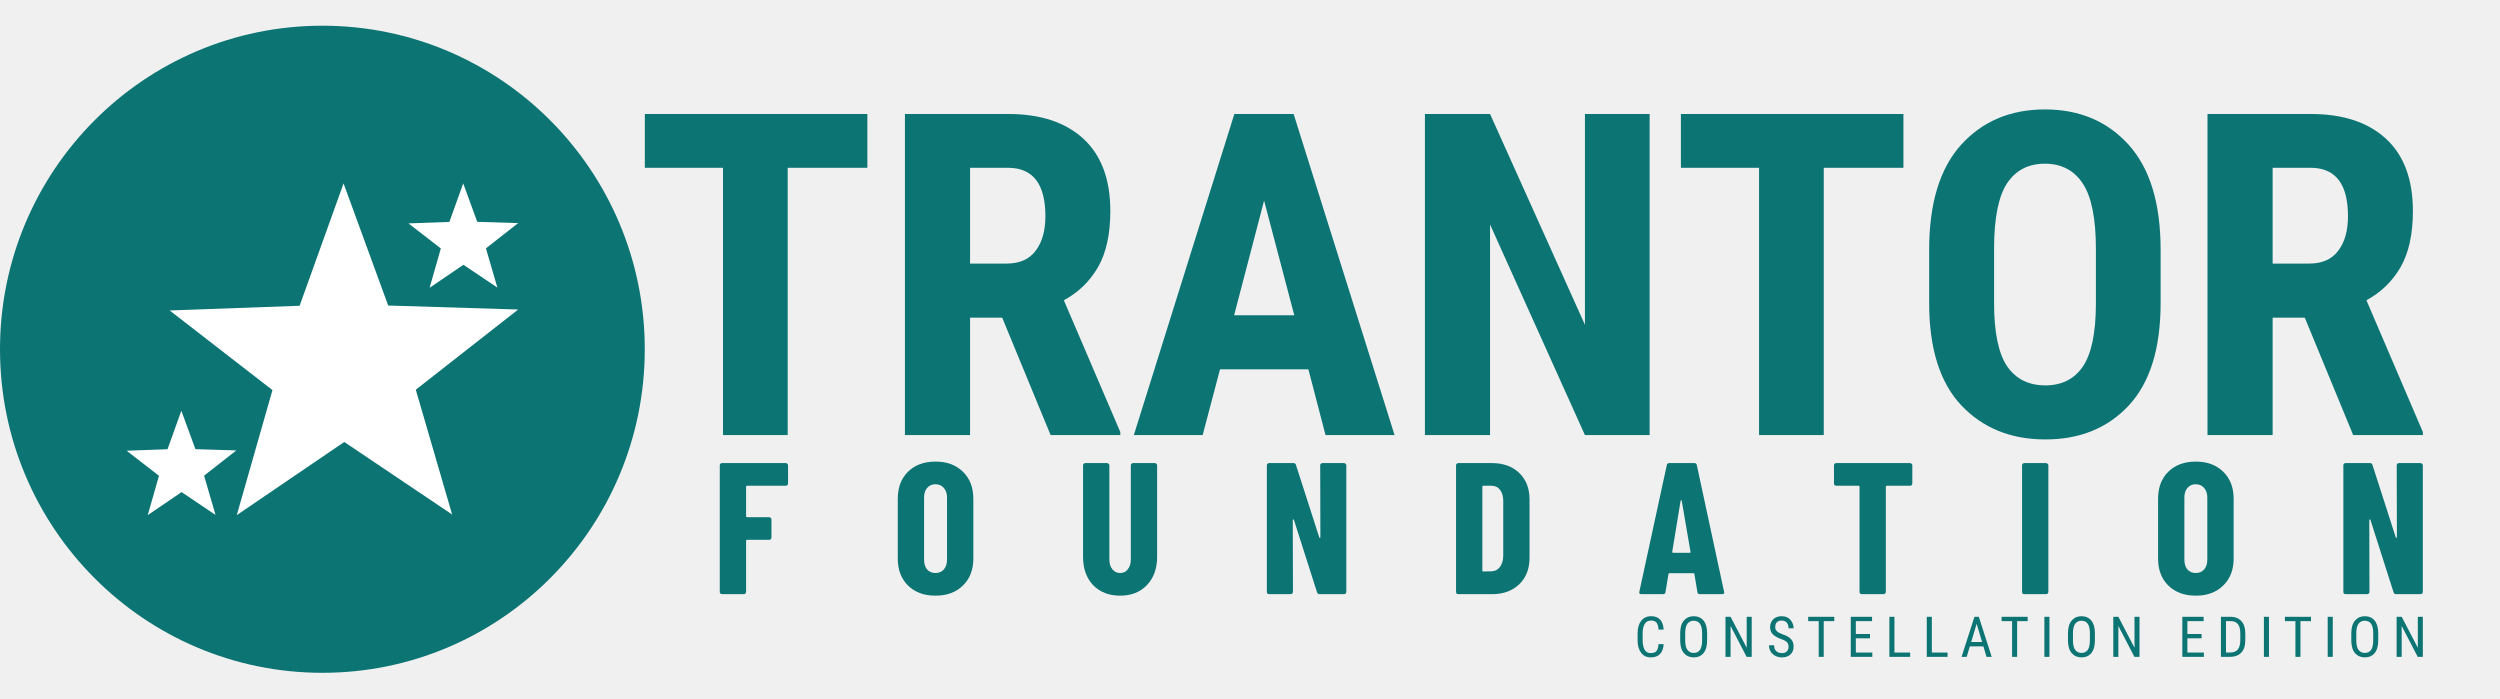
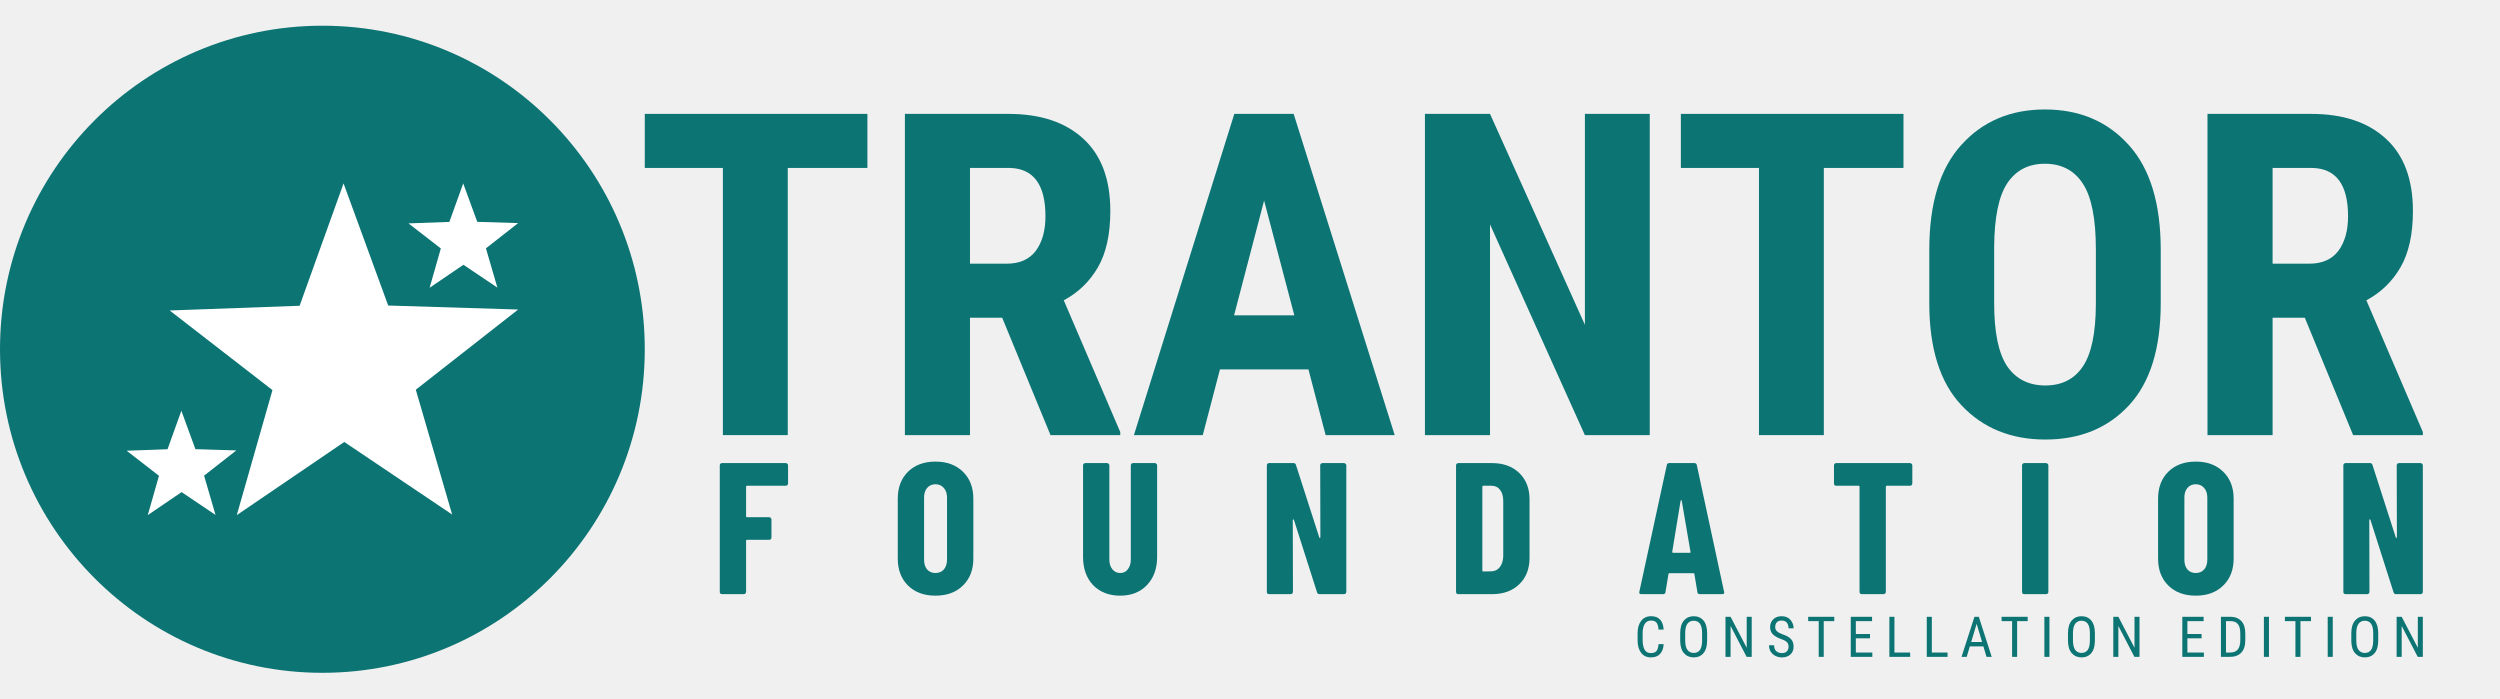
<svg xmlns="http://www.w3.org/2000/svg" width="680" height="190" viewBox="0 0 179.917 50.271" version="1.1" id="svg4981" xml:space="preserve">
  <defs id="defs4978" />
  <g id="layer1">
    <path d="m 119.362,46.354 h 0.365 q -0.02,0.446 -0.25,0.701 -0.23,0.256 -0.68,0.256 -0.434,0 -0.69,-0.329 -0.254,-0.331 -0.254,-0.888 v -0.533 q 0,-0.555 0.258,-0.884 0.26,-0.331 0.719,-0.331 0.42,0 0.648,0.25 0.228,0.25 0.248,0.715 h -0.365 q -0.022,-0.341 -0.143,-0.495 -0.121,-0.157 -0.388,-0.157 -0.317,0 -0.466,0.246 -0.147,0.246 -0.147,0.652 v 0.537 q 0,0.378 0.129,0.642 0.131,0.264 0.45,0.264 0.299,0 0.418,-0.151 0.119,-0.151 0.147,-0.495 z m 3.494,-0.273 q 0,0.612 -0.26,0.921 -0.26,0.309 -0.707,0.309 -0.426,0 -0.696,-0.301 -0.268,-0.301 -0.275,-0.894 v -0.537 q 0,-0.61 0.268,-0.921 0.268,-0.311 0.702,-0.311 0.444,0 0.703,0.305 0.26,0.305 0.266,0.9 z m -0.361,-0.505 q 0,-0.476 -0.157,-0.69 -0.157,-0.214 -0.452,-0.214 -0.281,0 -0.446,0.214 -0.162,0.214 -0.162,0.69 v 0.505 q 0,0.478 0.164,0.694 0.166,0.214 0.446,0.214 0.297,0 0.45,-0.212 0.155,-0.212 0.157,-0.684 z m 3.571,-1.189 v 2.885 h -0.367 l -1.155,-2.225 v 2.225 h -0.365 V 44.387 h 0.365 l 1.161,2.231 V 44.387 Z m 2.651,2.156 q 0,-0.202 -0.107,-0.321 -0.107,-0.119 -0.458,-0.244 -0.351,-0.127 -0.557,-0.321 -0.206,-0.194 -0.206,-0.525 0,-0.337 0.224,-0.561 0.224,-0.224 0.602,-0.224 0.422,0 0.644,0.268 0.222,0.268 0.222,0.604 h -0.365 q 0,-0.242 -0.119,-0.4 -0.119,-0.159 -0.382,-0.159 -0.24,0 -0.351,0.135 -0.109,0.133 -0.109,0.333 0,0.182 0.129,0.303 0.131,0.121 0.404,0.22 0.424,0.139 0.608,0.345 0.184,0.206 0.184,0.543 0,0.353 -0.23,0.563 -0.228,0.21 -0.618,0.21 -0.226,0 -0.438,-0.099 -0.212,-0.099 -0.349,-0.293 -0.135,-0.196 -0.135,-0.484 h 0.365 q 0,0.295 0.162,0.43 0.164,0.135 0.394,0.135 0.238,0 0.361,-0.123 0.123,-0.125 0.123,-0.335 z m 1.413,-1.843 V 44.387 h 1.877 v 0.313 h -0.759 v 2.572 h -0.361 v -2.572 z m 3.064,2.572 V 44.387 h 1.532 v 0.313 h -1.167 v 0.927 h 1.019 v 0.311 h -1.019 v 1.023 h 1.187 v 0.311 z m 4.274,-0.311 v 0.311 h -1.496 V 44.387 h 0.365 v 2.574 z m 2.691,0 v 0.311 h -1.496 V 44.387 h 0.365 v 2.574 z m 1.007,0.311 0.929,-2.885 h 0.313 l 0.929,2.885 h -0.373 l -0.226,-0.755 h -0.975 l -0.226,0.755 z m 0.694,-1.068 h 0.785 l -0.392,-1.31 z m 2.188,-1.504 V 44.387 h 1.877 v 0.313 h -0.759 v 2.572 h -0.361 v -2.572 z m 3.444,-0.313 v 2.885 h -0.365 V 44.387 Z m 3.272,1.694 q 0,0.612 -0.26,0.921 -0.26,0.309 -0.707,0.309 -0.426,0 -0.696,-0.301 -0.268,-0.301 -0.275,-0.894 v -0.537 q 0,-0.61 0.268,-0.921 0.268,-0.311 0.701,-0.311 0.444,0 0.703,0.305 0.26,0.305 0.266,0.9 z m -0.361,-0.505 q 0,-0.476 -0.157,-0.69 -0.157,-0.214 -0.452,-0.214 -0.281,0 -0.446,0.214 -0.163,0.214 -0.163,0.69 v 0.505 q 0,0.478 0.164,0.694 0.166,0.214 0.446,0.214 0.297,0 0.45,-0.212 0.155,-0.212 0.157,-0.684 z m 3.571,-1.189 v 2.885 h -0.367 l -1.155,-2.225 v 2.225 h -0.365 V 44.387 h 0.365 l 1.161,2.231 V 44.387 Z m 3.081,2.885 V 44.387 h 1.532 v 0.313 h -1.167 v 0.927 h 1.019 v 0.311 h -1.019 v 1.023 h 1.187 v 0.311 z m 2.778,0 V 44.387 h 0.688 q 0.487,0 0.777,0.305 0.289,0.303 0.289,0.894 v 0.489 q 0,0.591 -0.291,0.894 -0.291,0.303 -0.808,0.303 z m 0.365,-2.572 v 2.261 h 0.289 q 0.384,0 0.559,-0.218 0.176,-0.22 0.18,-0.648 V 45.581 q 0,-0.458 -0.174,-0.67 -0.174,-0.212 -0.531,-0.212 z m 3.093,-0.313 v 2.885 h -0.365 V 44.387 Z m 1.147,0.313 V 44.387 h 1.877 v 0.313 h -0.759 v 2.572 h -0.361 v -2.572 z m 3.444,-0.313 v 2.885 h -0.365 V 44.387 Z m 3.272,1.694 q 0,0.612 -0.26,0.921 -0.26,0.309 -0.707,0.309 -0.426,0 -0.696,-0.301 -0.268,-0.301 -0.275,-0.894 v -0.537 q 0,-0.61 0.268,-0.921 0.268,-0.311 0.701,-0.311 0.444,0 0.703,0.305 0.26,0.305 0.266,0.9 z m -0.361,-0.505 q 0,-0.476 -0.157,-0.69 -0.157,-0.214 -0.452,-0.214 -0.281,0 -0.446,0.214 -0.163,0.214 -0.163,0.69 v 0.505 q 0,0.478 0.164,0.694 0.166,0.214 0.446,0.214 0.297,0 0.45,-0.212 0.155,-0.212 0.157,-0.684 z m 3.571,-1.189 v 2.885 h -0.367 l -1.155,-2.225 v 2.225 h -0.365 V 44.387 h 0.365 l 1.161,2.231 V 44.387 Z" id="text5" style="font-size:4.058px;font-family:'Roboto Condensed';-inkscape-font-specification:'Roboto Condensed, ';text-align:justify;letter-spacing:0.761px;fill:#0d7474;stroke-width:0.507;stroke-linecap:round;stroke-linejoin:round" aria-label="CONSTELLATION EDITION" />
    <g id="g1" transform="translate(0,-51.34629)">
      <path d="m 56.714,86.142 q 0,0.067 -0.054,0.121 -0.04,0.04 -0.107,0.04 h -2.793 q -0.067,0 -0.067,0.067 v 2.129 q 0,0.067 0.067,0.067 h 1.598 q 0.067,0 0.107,0.054 0.054,0.04 0.054,0.108 v 1.307 q 0,0.067 -0.054,0.121 -0.04,0.04 -0.107,0.04 h -1.598 q -0.067,0 -0.067,0.067 v 3.679 q 0,0.067 -0.054,0.121 -0.04,0.04 -0.107,0.04 h -1.571 q -0.067,0 -0.121,-0.04 -0.04,-0.054 -0.04,-0.121 v -9.109 q 0,-0.067 0.04,-0.108 0.054,-0.054 0.121,-0.054 h 4.592 q 0.067,0 0.107,0.054 0.054,0.04 0.054,0.108 z" style="font-weight:bold;font-stretch:condensed;font-size:8.971px;line-height:1.25;font-family:'Barlow Condensed';-inkscape-font-specification:'Barlow Condensed,  Bold Condensed';fill:#0d7474;fill-opacity:1;stroke:none;stroke-width:0.11;stroke-dasharray:none" id="path4876" />
      <path d="m 67.322,94.214 q -1.235,0 -1.974,-0.728 -0.738,-0.728 -0.738,-1.94 v -4.312 q 0,-1.213 0.738,-1.94 0.738,-0.728 1.974,-0.728 1.235,0 1.974,0.728 0.752,0.728 0.752,1.94 v 4.312 q 0,1.213 -0.752,1.94 -0.738,0.728 -1.974,0.728 z m 0,-1.63 q 0.376,0 0.604,-0.256 0.228,-0.27 0.228,-0.701 v -4.474 q 0,-0.431 -0.228,-0.687 -0.228,-0.27 -0.604,-0.27 -0.376,0 -0.604,0.27 -0.215,0.256 -0.215,0.687 v 4.474 q 0,0.431 0.215,0.701 0.228,0.256 0.604,0.256 z" style="font-weight:bold;font-stretch:condensed;font-size:8.971px;line-height:1.25;font-family:'Barlow Condensed';-inkscape-font-specification:'Barlow Condensed,  Bold Condensed';fill:#0d7474;fill-opacity:1;stroke:none;stroke-width:0.11;stroke-dasharray:none" id="path4878" />
      <path d="m 80.616,94.214 q -1.208,0 -1.947,-0.755 -0.725,-0.768 -0.725,-2.035 v -6.589 q 0,-0.067 0.04,-0.108 0.054,-0.054 0.121,-0.054 h 1.571 q 0.067,0 0.107,0.054 0.054,0.04 0.054,0.108 v 6.778 q 0,0.431 0.215,0.701 0.215,0.27 0.564,0.27 0.349,0 0.55,-0.27 0.215,-0.27 0.215,-0.701 v -6.778 q 0,-0.067 0.04,-0.108 0.054,-0.054 0.121,-0.054 h 1.571 q 0.067,0 0.107,0.054 0.054,0.04 0.054,0.108 v 6.589 q 0,1.267 -0.738,2.035 -0.725,0.755 -1.92,0.755 z" style="font-weight:bold;font-stretch:condensed;font-size:8.971px;line-height:1.25;font-family:'Barlow Condensed';-inkscape-font-specification:'Barlow Condensed,  Bold Condensed';fill:#0d7474;fill-opacity:1;stroke:none;stroke-width:0.11;stroke-dasharray:none" id="path4880" />
      <path d="m 95.011,84.835 q 0,-0.067 0.04,-0.108 0.054,-0.054 0.121,-0.054 h 1.557 q 0.067,0 0.107,0.054 0.054,0.04 0.054,0.108 v 9.109 q 0,0.067 -0.054,0.121 -0.04,0.04 -0.107,0.04 h -1.772 q -0.134,0 -0.175,-0.135 L 93.118,88.756 q -0.013,-0.04 -0.054,-0.027 -0.027,0 -0.027,0.04 l 0.013,5.174 q 0,0.067 -0.054,0.121 -0.04,0.04 -0.107,0.04 h -1.557 q -0.067,0 -0.121,-0.04 -0.04,-0.054 -0.04,-0.121 v -9.109 q 0,-0.067 0.04,-0.108 0.054,-0.054 0.121,-0.054 h 1.759 q 0.134,0 0.175,0.135 l 1.678,5.215 q 0.013,0.04 0.04,0.04 0.04,-0.013 0.04,-0.054 z" style="font-weight:bold;font-stretch:condensed;font-size:8.971px;line-height:1.25;font-family:'Barlow Condensed';-inkscape-font-specification:'Barlow Condensed,  Bold Condensed';fill:#0d7474;fill-opacity:1;stroke:none;stroke-width:0.11;stroke-dasharray:none" id="path4882" />
      <path d="m 104.948,94.106 q -0.067,0 -0.121,-0.04 -0.04,-0.054 -0.04,-0.121 v -9.109 q 0,-0.067 0.04,-0.108 0.054,-0.054 0.121,-0.054 h 2.43 q 1.222,0 1.96,0.714 0.738,0.714 0.738,1.9 v 4.204 q 0,1.186 -0.738,1.9 -0.738,0.714 -1.96,0.714 z m 1.732,-1.698 q 0,0.067 0.067,0.067 l 0.604,-0.013 q 0.362,-0.013 0.591,-0.31 0.228,-0.296 0.242,-0.782 v -3.962 q 0,-0.512 -0.228,-0.808 -0.228,-0.296 -0.618,-0.296 h -0.591 q -0.067,0 -0.067,0.067 z" style="font-weight:bold;font-stretch:condensed;font-size:8.971px;line-height:1.25;font-family:'Barlow Condensed';-inkscape-font-specification:'Barlow Condensed,  Bold Condensed';fill:#0d7474;fill-opacity:1;stroke:none;stroke-width:0.11;stroke-dasharray:none" id="path4884" />
      <path d="m 122.331,94.106 q -0.161,0 -0.175,-0.148 l -0.215,-1.294 q 0,-0.067 -0.081,-0.067 h -1.705 q -0.081,0 -0.081,0.067 l -0.215,1.294 q -0.013,0.148 -0.175,0.148 h -1.571 q -0.175,0 -0.134,-0.175 l 1.974,-9.109 q 0.027,-0.148 0.175,-0.148 h 1.813 q 0.148,0 0.175,0.148 l 1.96,9.109 0.013,0.054 q 0,0.121 -0.148,0.121 z m -1.987,-3.045 q 0,0.067 0.054,0.067 h 1.208 q 0.067,0 0.054,-0.067 l -0.631,-3.679 q -0.013,-0.04 -0.04,-0.04 -0.027,0 -0.04,0.04 z" style="font-weight:bold;font-stretch:condensed;font-size:8.971px;line-height:1.25;font-family:'Barlow Condensed';-inkscape-font-specification:'Barlow Condensed,  Bold Condensed';fill:#0d7474;fill-opacity:1;stroke:none;stroke-width:0.11;stroke-dasharray:none" id="path4886" />
      <path d="m 137.463,84.673 q 0.067,0 0.107,0.054 0.054,0.04 0.054,0.108 v 1.307 q 0,0.067 -0.054,0.121 -0.04,0.04 -0.107,0.04 h -1.678 q -0.067,0 -0.067,0.067 v 7.573 q 0,0.067 -0.054,0.121 -0.04,0.04 -0.107,0.04 h -1.571 q -0.067,0 -0.121,-0.04 -0.04,-0.054 -0.04,-0.121 v -7.573 q 0,-0.067 -0.067,-0.067 h -1.611 q -0.067,0 -0.121,-0.04 -0.04,-0.054 -0.04,-0.121 v -1.307 q 0,-0.067 0.04,-0.108 0.054,-0.054 0.121,-0.054 z" style="font-weight:bold;font-stretch:condensed;font-size:8.971px;line-height:1.25;font-family:'Barlow Condensed';-inkscape-font-specification:'Barlow Condensed,  Bold Condensed';fill:#0d7474;fill-opacity:1;stroke:none;stroke-width:0.11;stroke-dasharray:none" id="path4888" />
      <path d="m 145.682,94.106 q -0.067,0 -0.121,-0.04 -0.04,-0.054 -0.04,-0.121 v -9.109 q 0,-0.067 0.04,-0.108 0.054,-0.054 0.121,-0.054 h 1.571 q 0.067,0 0.107,0.054 0.054,0.04 0.054,0.108 v 9.109 q 0,0.067 -0.054,0.121 -0.04,0.04 -0.107,0.04 z" style="font-weight:bold;font-stretch:condensed;font-size:8.971px;line-height:1.25;font-family:'Barlow Condensed';-inkscape-font-specification:'Barlow Condensed,  Bold Condensed';fill:#0d7474;fill-opacity:1;stroke:none;stroke-width:0.11;stroke-dasharray:none" id="path4890" />
      <path d="m 158.022,94.214 q -1.235,0 -1.974,-0.728 -0.738,-0.728 -0.738,-1.94 v -4.312 q 0,-1.213 0.738,-1.94 0.738,-0.728 1.974,-0.728 1.235,0 1.974,0.728 0.752,0.728 0.752,1.94 v 4.312 q 0,1.213 -0.752,1.94 -0.738,0.728 -1.974,0.728 z m 0,-1.63 q 0.376,0 0.604,-0.256 0.228,-0.27 0.228,-0.701 v -4.474 q 0,-0.431 -0.228,-0.687 -0.228,-0.27 -0.604,-0.27 -0.376,0 -0.604,0.27 -0.215,0.256 -0.215,0.687 v 4.474 q 0,0.431 0.215,0.701 0.228,0.256 0.604,0.256 z" style="font-weight:bold;font-stretch:condensed;font-size:8.971px;line-height:1.25;font-family:'Barlow Condensed';-inkscape-font-specification:'Barlow Condensed,  Bold Condensed';fill:#0d7474;fill-opacity:1;stroke:none;stroke-width:0.11;stroke-dasharray:none" id="path4892" />
      <path d="m 172.485,84.835 q 0,-0.067 0.04,-0.108 0.054,-0.054 0.121,-0.054 h 1.557 q 0.067,0 0.107,0.054 0.054,0.04 0.054,0.108 v 9.109 q 0,0.067 -0.054,0.121 -0.04,0.04 -0.107,0.04 h -1.772 q -0.134,0 -0.175,-0.135 l -1.665,-5.215 q -0.013,-0.04 -0.054,-0.027 -0.027,0 -0.027,0.04 l 0.013,5.174 q 0,0.067 -0.054,0.121 -0.04,0.04 -0.107,0.04 h -1.557 q -0.067,0 -0.121,-0.04 -0.04,-0.054 -0.04,-0.121 v -9.109 q 0,-0.067 0.04,-0.108 0.054,-0.054 0.121,-0.054 h 1.759 q 0.134,0 0.175,0.135 l 1.678,5.215 q 0.013,0.04 0.04,0.04 0.04,-0.013 0.04,-0.054 z" style="font-weight:bold;font-stretch:condensed;font-size:8.971px;line-height:1.25;font-family:'Barlow Condensed';-inkscape-font-specification:'Barlow Condensed,  Bold Condensed';fill:#0d7474;fill-opacity:1;stroke:none;stroke-width:0.11;stroke-dasharray:none" id="path4894" />
    </g>
-     <path id="path4852" style="fill:#0d7474;fill-opacity:1;stroke:none;stroke-width:4.791;stroke-linecap:round;stroke-linejoin:round;stroke-dasharray:none;paint-order:stroke markers fill" d="M 23.201,1.85 C 10.388,1.85 5e-5,12.275 0,25.135 c 5e-5,12.86 10.388,23.285 23.201,23.285 12.814,-5e-5 23.201,-10.425 23.201,-23.285 C 46.403,12.275 36.015,1.85 23.201,1.85 Z" />
-     <text xml:space="preserve" style="font-size:32.518px;font-family:'Roboto Condensed';-inkscape-font-specification:'Roboto Condensed, ';text-align:justify;letter-spacing:0px;writing-mode:lr-tb;direction:ltr;text-anchor:start;fill:#0d7474;stroke-width:1.016;stroke-linecap:round;stroke-linejoin:round" x="45.577" y="31.314" id="text1">
-       <tspan id="tspan1" style="font-style:normal;font-variant:normal;font-weight:bold;font-stretch:normal;font-family:'Roboto Condensed';-inkscape-font-specification:'Roboto Condensed,  Bold';stroke-width:1.016" x="45.577" y="31.314">TRANTOR</tspan>
-     </text>
+     <path id="path455" style="fill:#0d7474;fill-opacity:1;stroke:none;stroke-width:4.791;stroke-linecap:round;stroke-linejoin:round;stroke-dasharray:none;paint-order:stroke markers fill" d="M 23.201,1.85 C 10.388,1.85 5e-5,12.275 0,25.135 c 5e-5,12.86 10.388,23.285 23.201,23.285 12.814,-5e-5 23.201,-10.425 23.201,-23.285 C 46.403,12.275 36.015,1.85 23.201,1.85 Z" />
+     <g aria-label="TRANTOR" id="text1" style="font-size:32.518px;font-family:'Roboto Condensed';-inkscape-font-specification:'Roboto Condensed, ';text-align:justify;letter-spacing:0px;fill:#0d7474;stroke-width:1.016;stroke-linecap:round;stroke-linejoin:round">
+       <path d="M 46.403,12.086 V 8.196 H 62.424 V 12.086 H 56.692 V 31.314 H 52.023 V 12.086 Z" style="font-weight:bold;-inkscape-font-specification:'Roboto Condensed,  Bold'" id="path354" />
+       <path d="m 75.602,31.314 -3.477,-8.447 h -2.318 v 8.447 H 65.123 V 8.196 h 7.447 q 3.461,0 5.399,1.794 1.937,1.778 1.937,5.192 0,2.509 -0.889,4.049 -0.889,1.54 -2.461,2.382 l 4.065,9.479 v 0.222 z M 69.807,12.086 v 6.891 h 2.636 q 1.397,0 2.096,-0.921 0.699,-0.937 0.699,-2.493 0,-3.414 -2.572,-3.477 z" style="font-weight:bold;-inkscape-font-specification:'Roboto Condensed,  Bold'" id="path351" />
+       <path d="M 81.604,31.314 88.829,8.196 h 4.271 L 100.372,31.314 H 95.402 L 94.164,26.583 h -6.367 l -1.238,4.732 z m 7.209,-8.622 h 4.335 l -2.175,-8.257 z" style="font-weight:bold;-inkscape-font-specification:'Roboto Condensed,  Bold'" id="path348" />
+       <path d="M 118.727,8.196 V 31.314 h -4.668 l -6.828,-15.164 V 31.314 H 102.548 V 8.196 h 4.684 l 6.828,15.179 V 8.196 Z" style="font-weight:bold;-inkscape-font-specification:'Roboto Condensed,  Bold'" id="path345" />
+       <path d="M 120.966,12.086 V 8.196 h 16.021 v 3.89 h -5.732 v 19.228 h -4.668 V 12.086 Z" style="font-weight:bold;-inkscape-font-specification:'Roboto Condensed,  Bold'" id="path342" />
+       <path d="m 155.501,21.819 q 0,4.89 -2.286,7.352 -2.286,2.461 -6.018,2.461 -3.715,0 -6.034,-2.461 -2.318,-2.461 -2.318,-7.352 v -3.843 q 0,-5.002 2.302,-7.542 2.302,-2.556 6.018,-2.556 3.731,0 6.034,2.556 2.302,2.541 2.302,7.542 z m -4.668,-3.874 q 0,-3.303 -0.937,-4.732 -0.937,-1.429 -2.731,-1.429 -1.778,0 -2.715,1.413 -0.921,1.397 -0.937,4.621 v 4.001 q 0,3.144 0.937,4.541 0.953,1.381 2.747,1.381 1.778,0 2.699,-1.366 0.921,-1.366 0.937,-4.446 z" style="font-weight:bold;-inkscape-font-specification:'Roboto Condensed,  Bold'" id="path339" />
+       <path d="m 169.347,31.314 -3.477,-8.447 h -2.318 v 8.447 H 158.867 V 8.196 h 7.447 q 3.461,0 5.399,1.794 1.937,1.778 1.937,5.192 0,2.509 -0.889,4.049 -0.889,1.54 -2.461,2.382 l 4.065,9.479 v 0.222 z m -5.796,-19.228 v 6.891 h 2.636 q 1.397,0 2.096,-0.921 0.699,-0.937 0.699,-2.493 0,-3.414 -2.572,-3.477 z" style="font-weight:bold;-inkscape-font-specification:'Roboto Condensed,  Bold'" id="path336" />
+     </g>
    <g id="g5" transform="matrix(1.300878,0,0,1.300878,-5.433716,0.9032998)">
-       <path style="fill:#ffffff;stroke:none;stroke-width:0.529;stroke-linecap:round;stroke-linejoin:round;stroke-dasharray:none;stroke-opacity:1" id="path1" d="M 8.344,87.872 -1.212,83.399 -8.919,90.606 -7.618,80.135 -16.854,75.033 -6.493,73.034 -4.495,62.674 0.608,71.91 11.079,70.609 3.872,78.316 Z" transform="matrix(0.6735499,0.1047979,-0.1047979,0.6735499,32.77889,-32.29054)" />
-       <path style="fill:#ffffff;stroke:none;stroke-width:0.529;stroke-linecap:round;stroke-linejoin:round;stroke-dasharray:none;stroke-opacity:1" id="path4" d="M 8.344,87.872 -1.212,83.399 -8.919,90.606 -7.618,80.135 -16.854,75.033 -6.493,73.034 -4.495,62.674 0.608,71.91 11.079,70.609 3.872,78.316 Z" transform="matrix(0.2119442,0.03297648,-0.03297648,0.2119442,32.82162,-3.682791)" />
-       <path style="fill:#ffffff;stroke:none;stroke-width:0.529;stroke-linecap:round;stroke-linejoin:round;stroke-dasharray:none;stroke-opacity:1" id="path5" d="M 8.344,87.872 -1.212,83.399 -8.919,90.606 -7.618,80.135 -16.854,75.033 -6.493,73.034 -4.495,62.674 0.608,71.91 11.079,70.609 3.872,78.316 Z" transform="matrix(0.2119442,0.03297648,-0.03297648,0.2119442,17.2293,8.893314)" />
+       <path id="path478" style="fill:#ffffff;stroke-width:0.529;stroke-linecap:round;stroke-linejoin:round" transform="matrix(0.6735499,0.1047979,-0.1047979,0.6735499,32.77889,-32.29054)" d="M 8.344,87.872 -1.212,83.399 -8.919,90.606 -7.618,80.135 -16.854,75.033 -6.493,73.034 -4.495,62.674 0.608,71.91 11.079,70.609 3.872,78.316 Z" />
+       <path id="path475" style="fill:#ffffff;stroke-width:0.529;stroke-linecap:round;stroke-linejoin:round" transform="matrix(0.2119442,0.03297648,-0.03297648,0.2119442,32.82162,-3.682791)" d="M 8.344,87.872 -1.212,83.399 -8.919,90.606 -7.618,80.135 -16.854,75.033 -6.493,73.034 -4.495,62.674 0.608,71.91 11.079,70.609 3.872,78.316 Z" />
+       <path id="path472" style="fill:#ffffff;stroke-width:0.529;stroke-linecap:round;stroke-linejoin:round" transform="matrix(0.2119442,0.03297648,-0.03297648,0.2119442,17.2293,8.893314)" d="M 8.344,87.872 -1.212,83.399 -8.919,90.606 -7.618,80.135 -16.854,75.033 -6.493,73.034 -4.495,62.674 0.608,71.91 11.079,70.609 3.872,78.316 Z" />
    </g>
  </g>
</svg>
